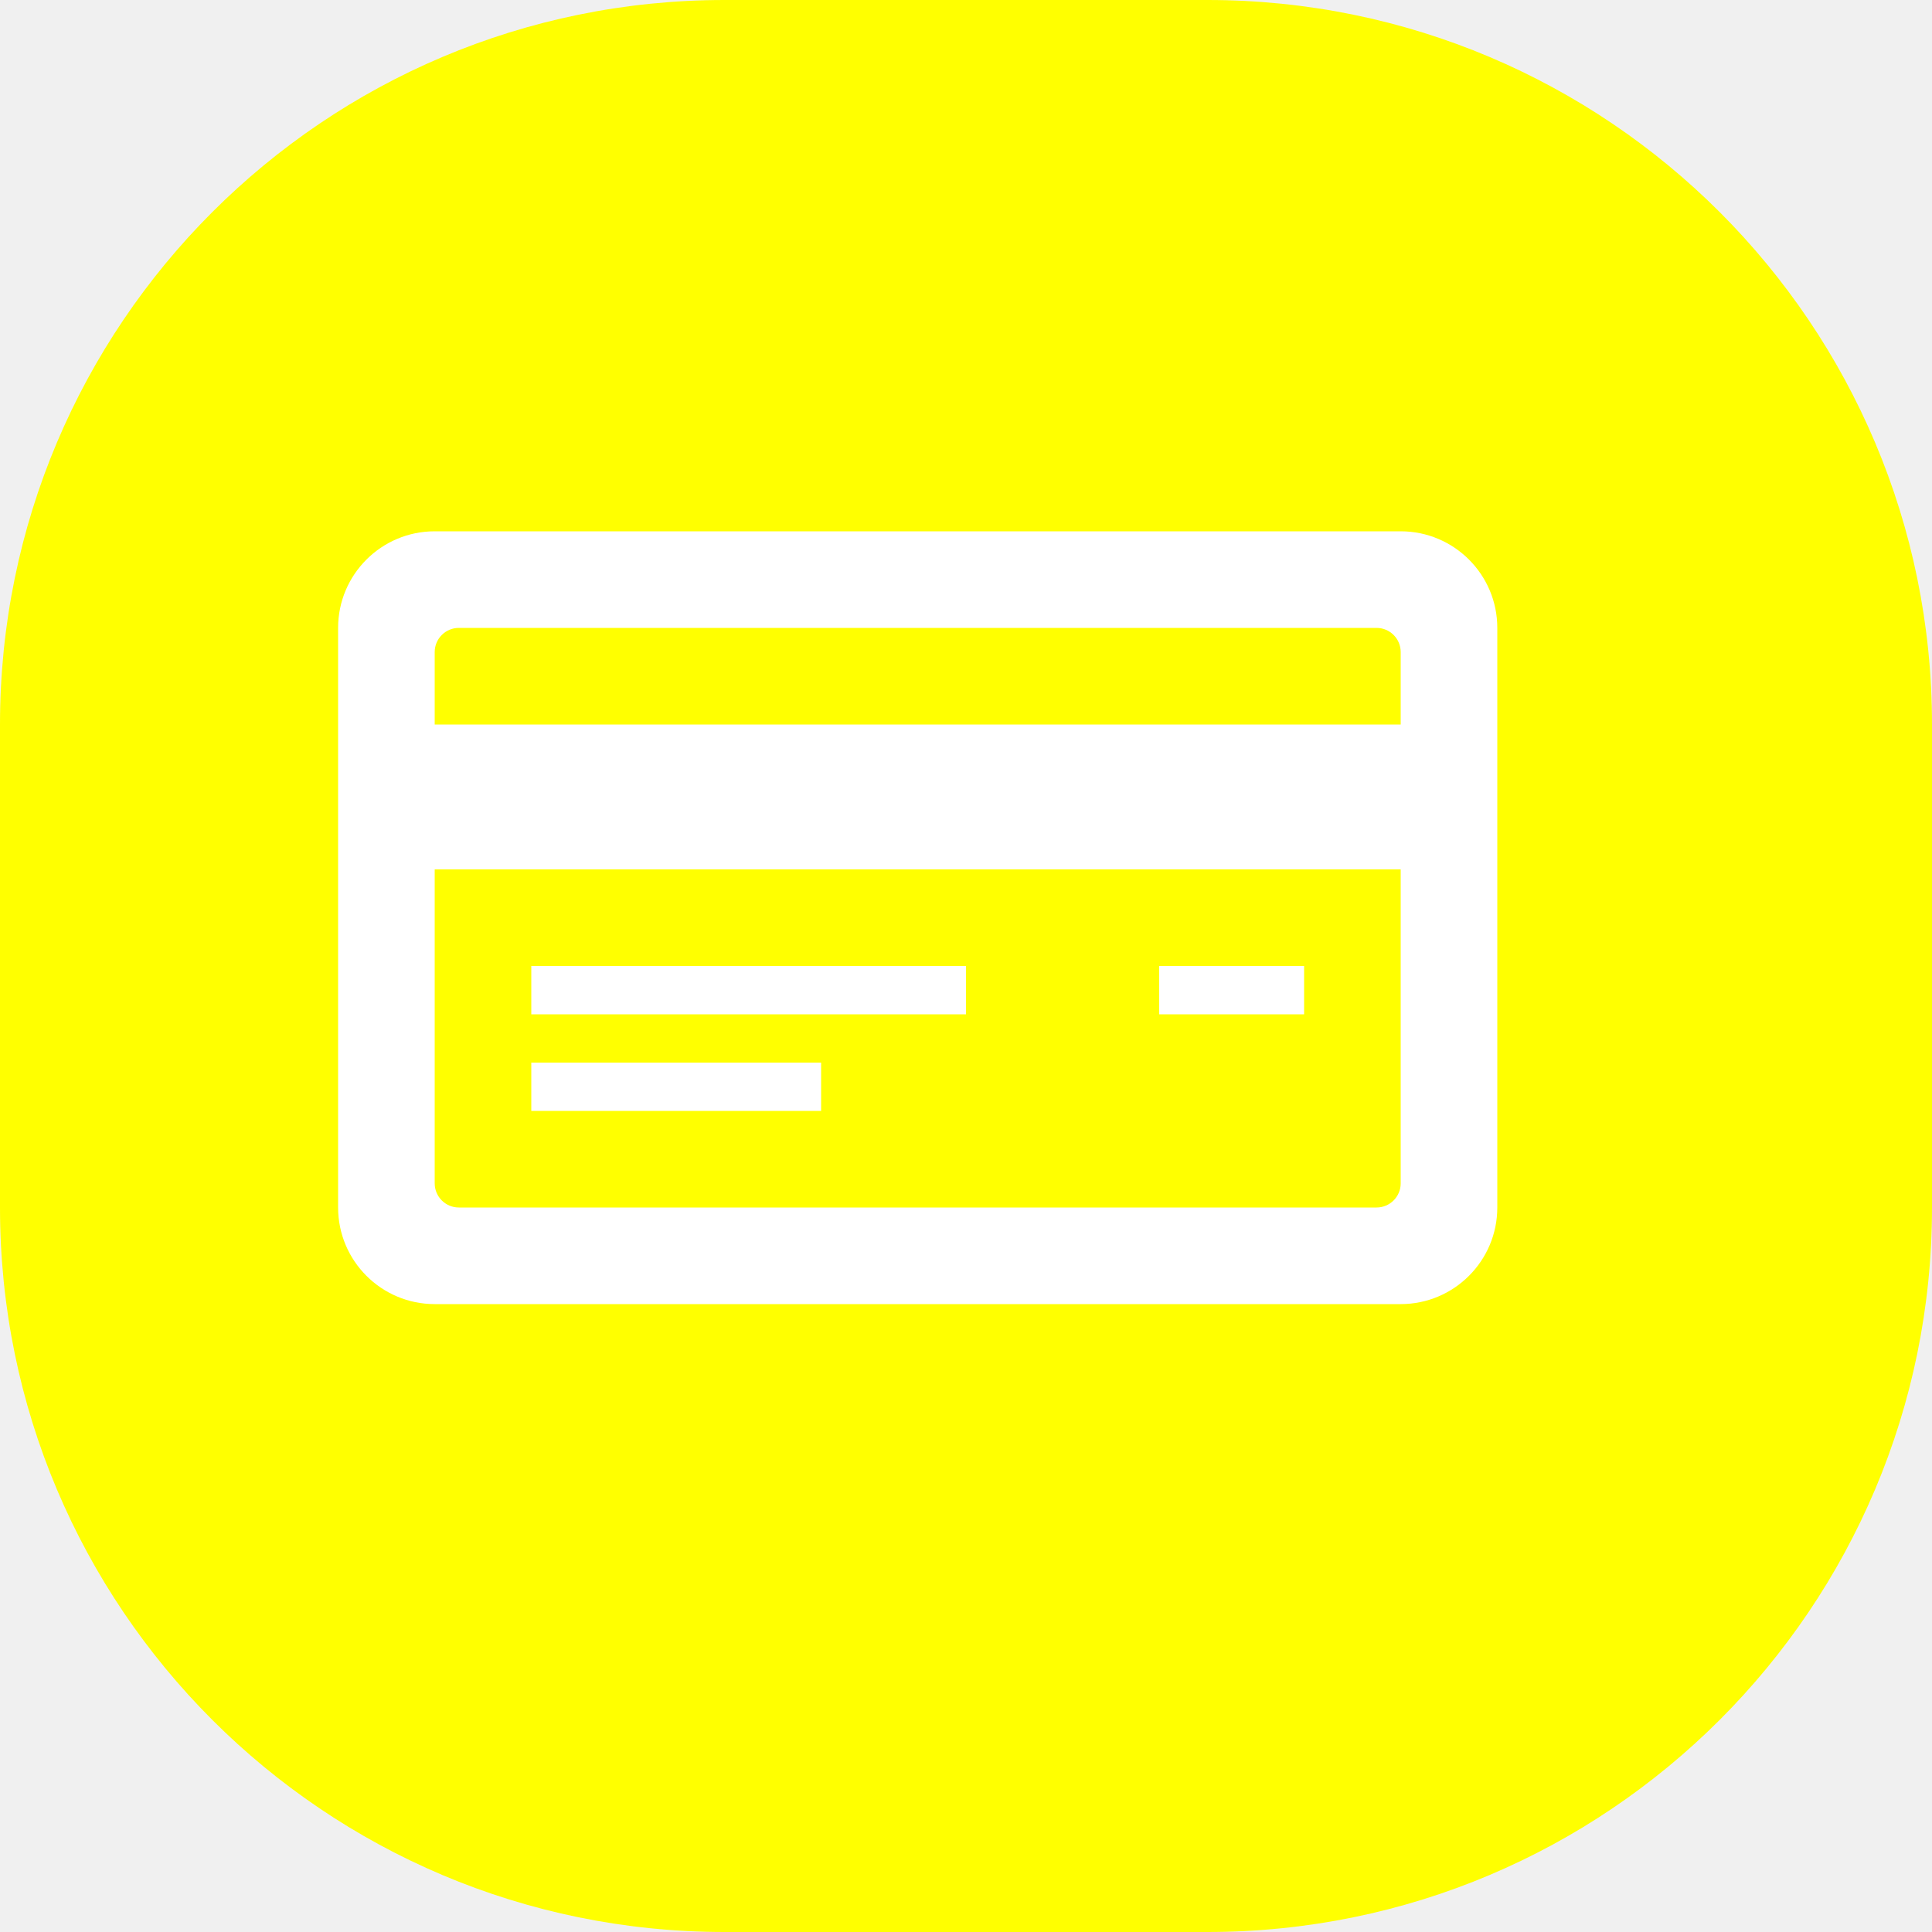
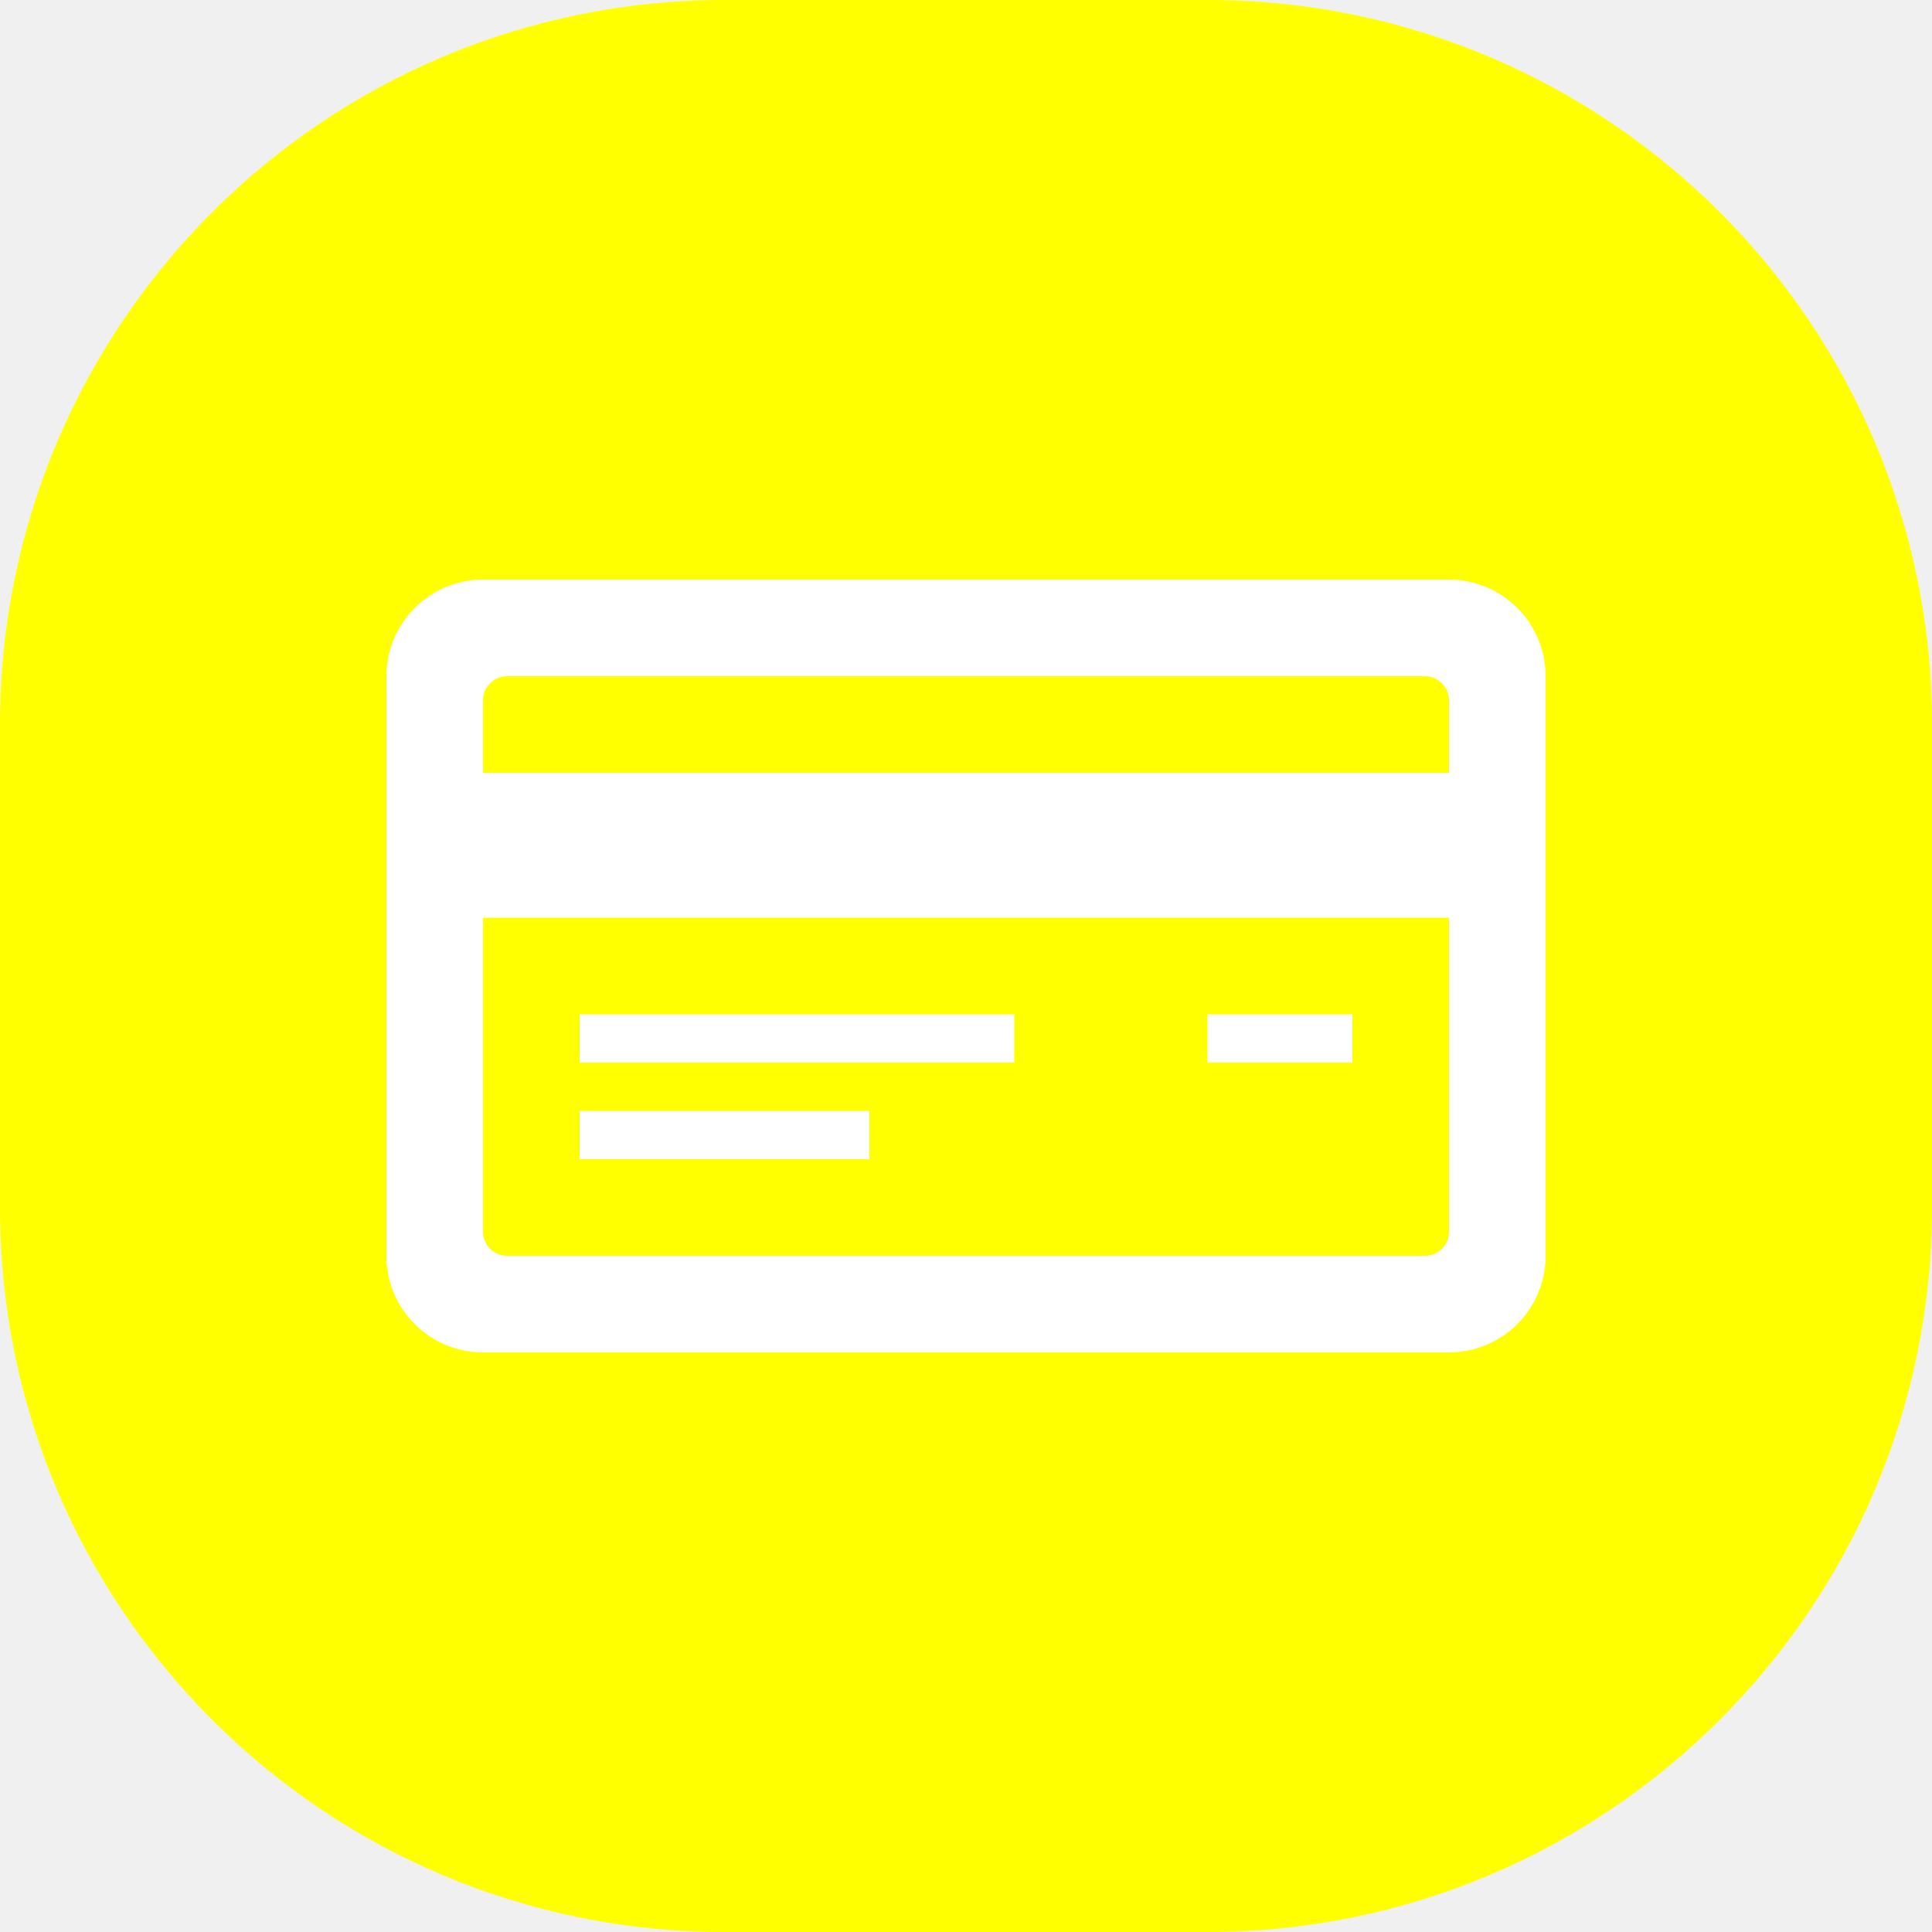
<svg xmlns="http://www.w3.org/2000/svg" viewBox="0 0 40 40">
  <rect fill="yellow " x="0" y="0" width="40" height="40" rx="15" ry="15" />
-   <path d="M22 4h-20c-1.104 0-2 .896-2 2v12c0 1.104.896 2 2 2h20c1.104 0 2-.896 2-2v-12c0-1.104-.896-2-2-2zm0 13.5c0 .276-.224.5-.5.5h-19c-.276 0-.5-.224-.5-.5v-6.5h20v6.5zm0-9.5h-20v-1.5c0-.276.224-.5.5-.5h19c.276 0 .5.224.5.5v1.5zm-9 6h-9v-1h9v1zm-3 2h-6v-1h6v1zm10-2h-3v-1h3v1z" transform="translate(7, 7)" fill="white" />
+   <path d="M22 4h-20c-1.104 0-2 .896-2 2v12c0 1.104.896 2 2 2h20c1.104 0 2-.896 2-2v-12c0-1.104-.896-2-2-2zm0 13.5c0 .276-.224.5-.5.5h-19c-.276 0-.5-.224-.5-.5v-6.5h20v6.5zm0-9.5h-20v-1.5c0-.276.224-.5.5-.5h19c.276 0 .5.224.5.5v1.5zm-9 6h-9v-1h9v1zm-3 2h-6v-1h6v1zm10-2h-3v-1h3v1z" transform="translate(8, 8)" fill="white" />
</svg>
